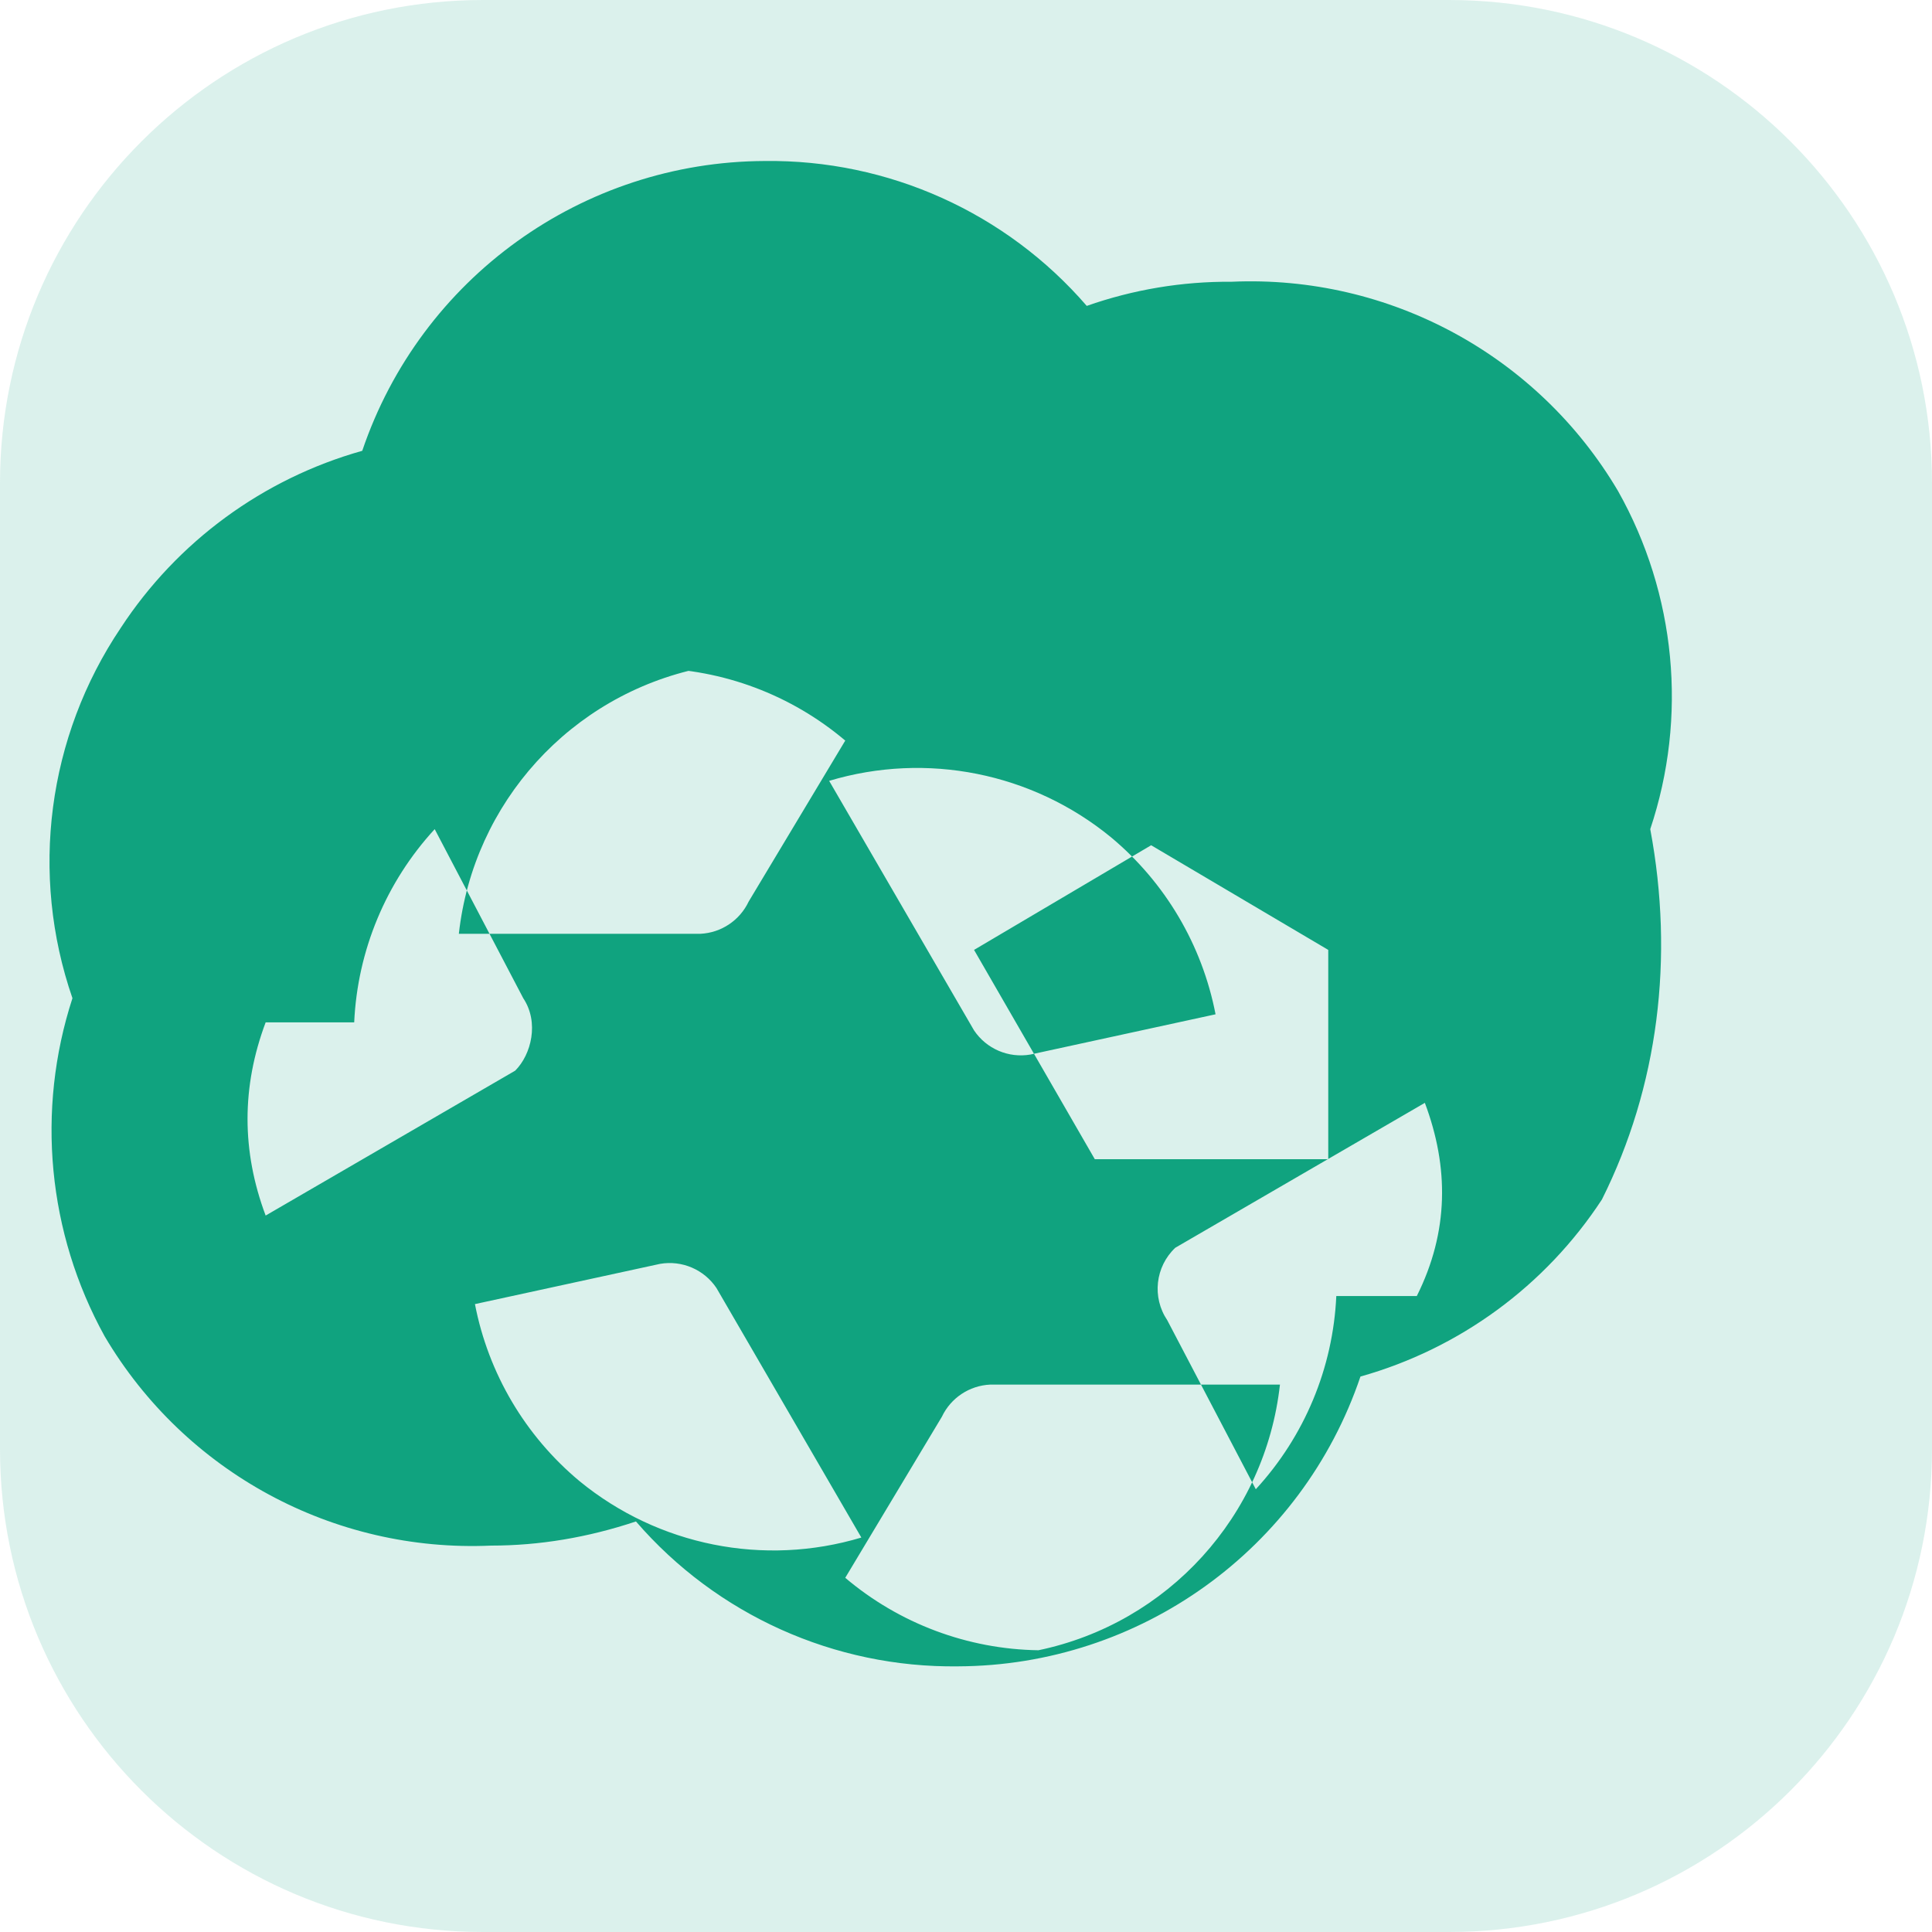
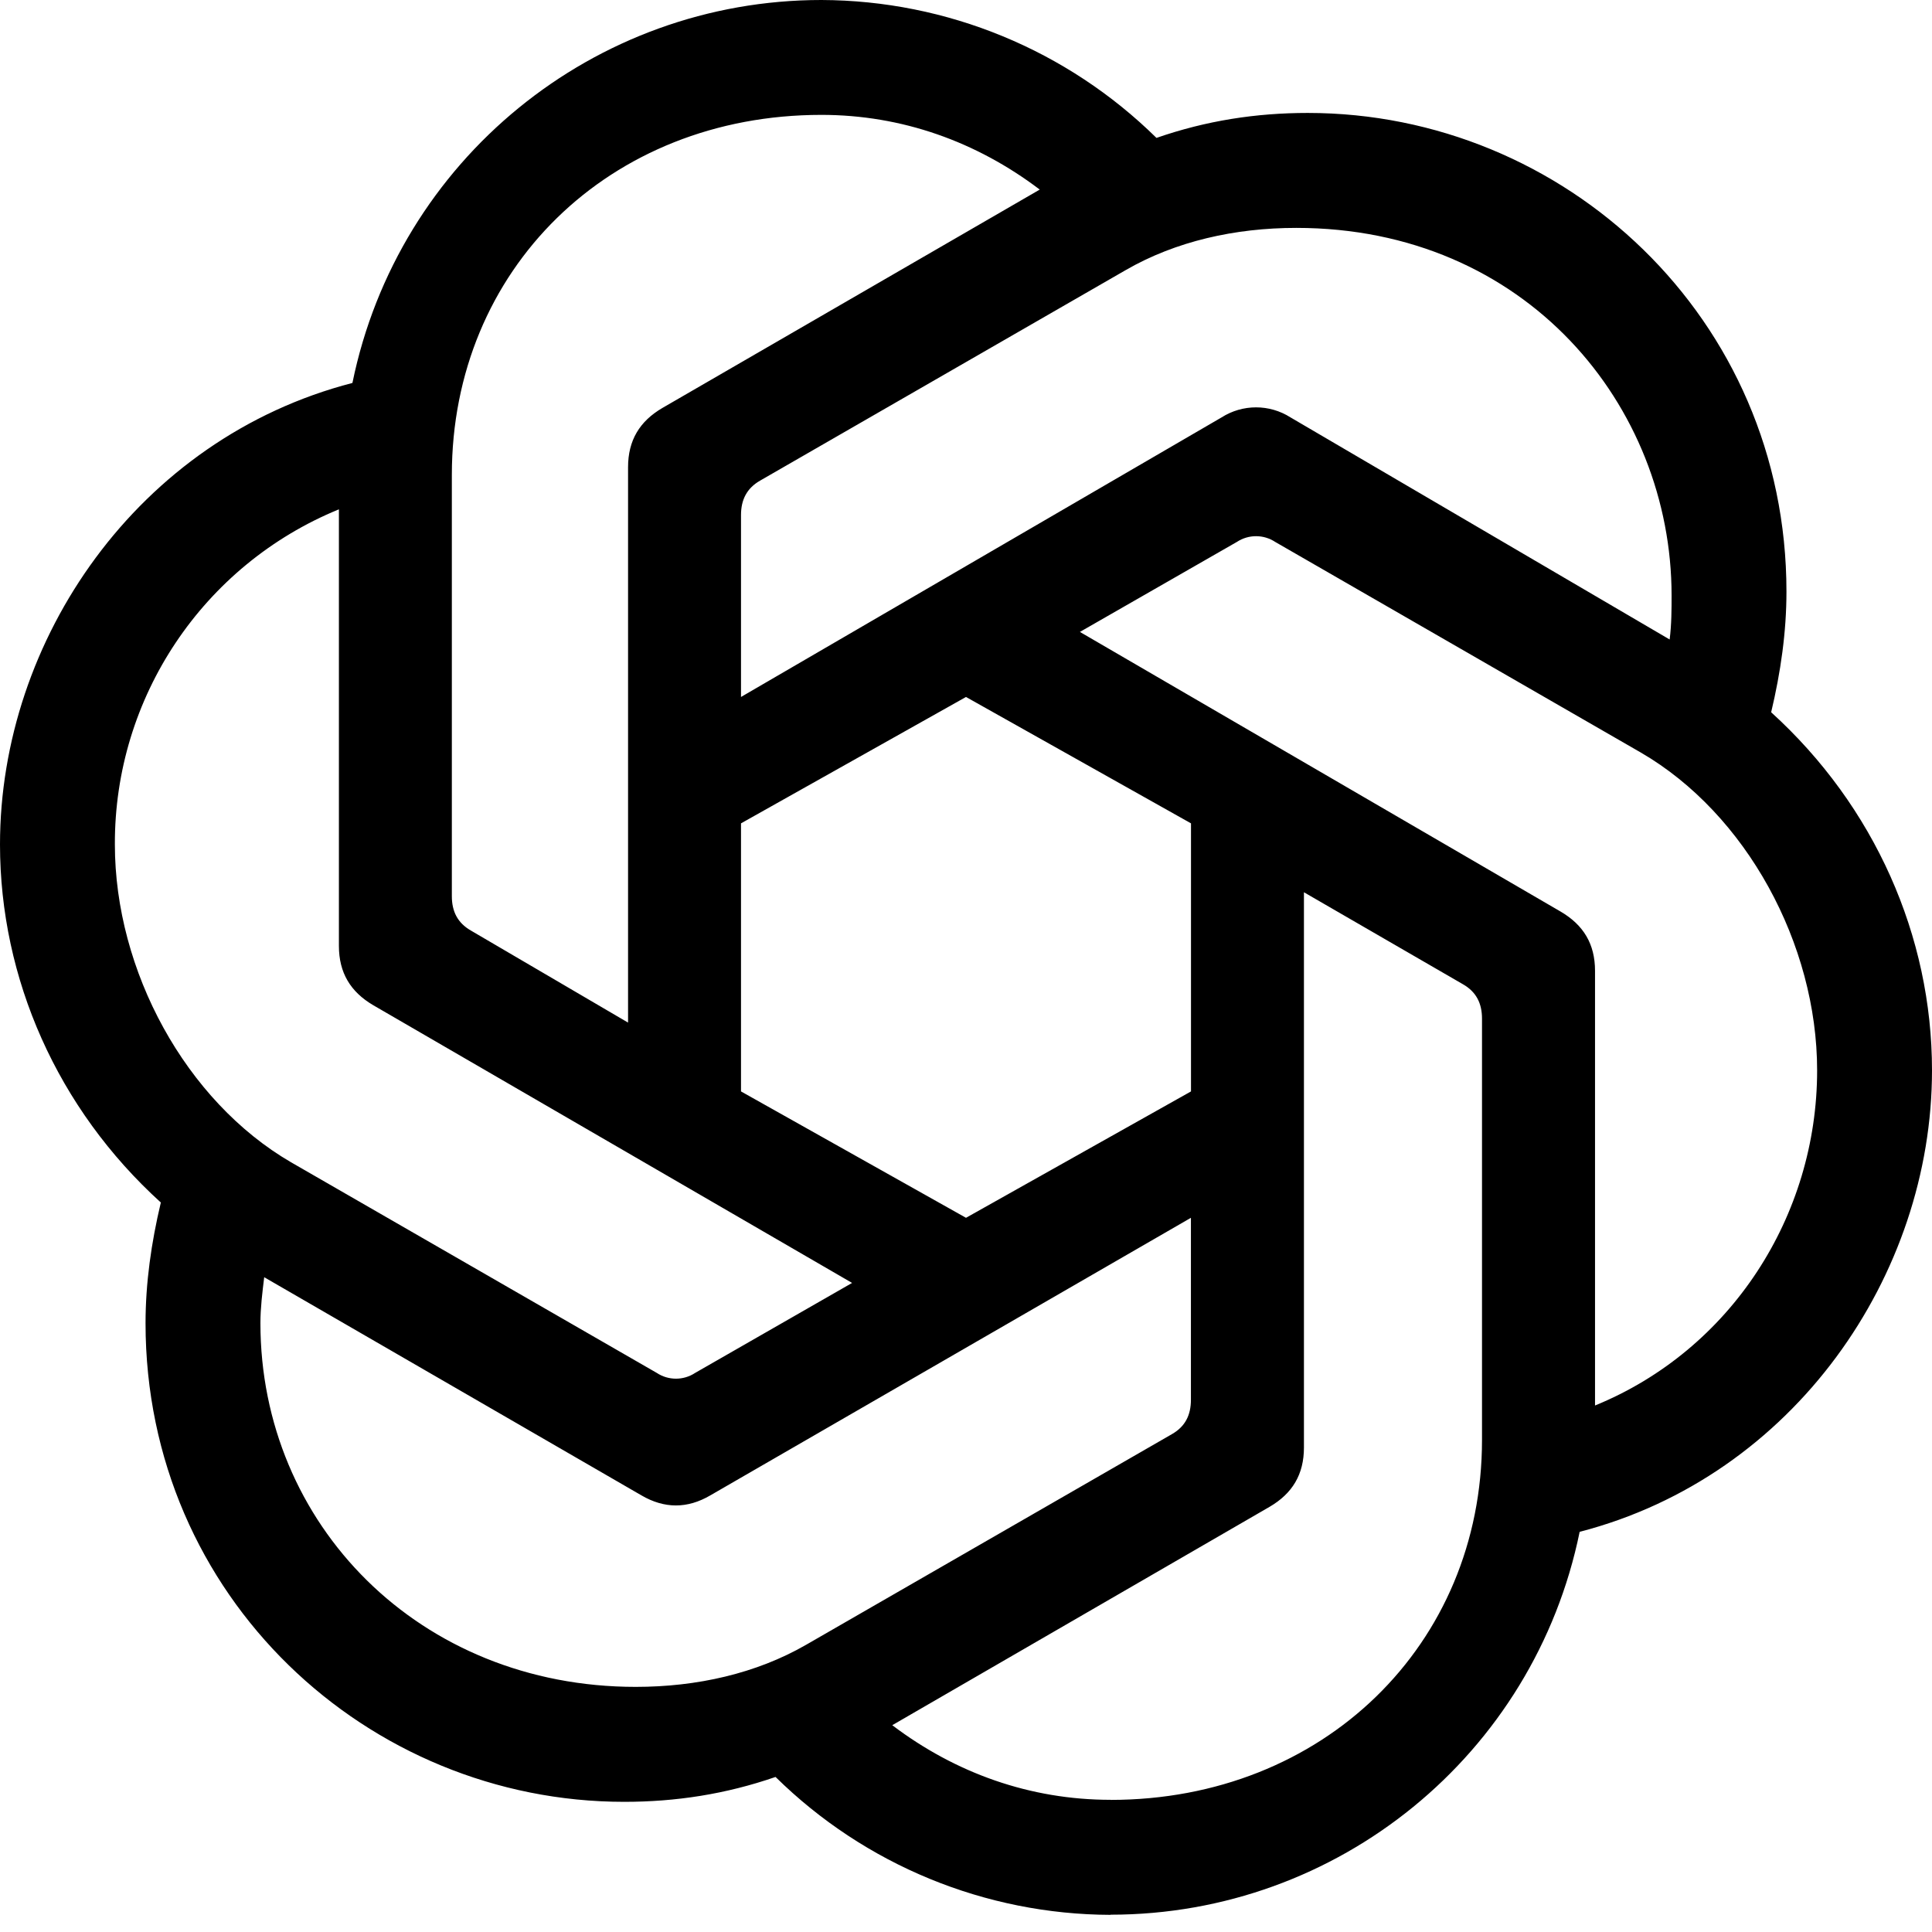
- <svg xmlns="http://www.w3.org/2000/svg" viewBox="0 0 24 24" width="100%" height="100%" fill="none">
-   <rect width="24" height="24" rx="6" fill="#10A37F" fill-opacity="0.15" />
-   <path d="M20.5 10.3a5.2 5.2 0 0 0-.4-4.2 5.3 5.3 0 0 0-4.8-2.6 5.3 5.3 0 0 0-1.8.3 5.2 5.2 0 0 0-4-1.8 5.3 5.3 0 0 0-5 3.6 5.3 5.3 0 0 0-3 2.2 5.2 5.2 0 0 0-.6 4.6 5.3 5.3 0 0 0 .4 4.2 5.3 5.3 0 0 0 4.8 2.6c.6 0 1.2-.1 1.8-.3a5.2 5.2 0 0 0 4 1.8 5.3 5.3 0 0 0 5-3.6 5.3 5.3 0 0 0 3-2.2c.7-1.4.9-3 .6-4.6zm-7.6 10.2a3.8 3.8 0 0 1-2.4-.9l1.2-2a.7.7 0 0 1 .6-.4h3.6a3.8 3.8 0 0 1-3 3.3zm-5.7-2.1a3.8 3.8 0 0 1-1.3-2.2l2.3-.5a.7.7 0 0 1 .7.3l1.8 3.1a3.8 3.8 0 0 1-3.5-.7zm-2.8-5.7a3.8 3.8 0 0 1 1-2.4l1.1 2.1c.2.3.1.7-.1.9l-3.1 1.8c-.3-.8-.3-1.6 0-2.4zm3.7-4.4a3.8 3.8 0 0 1 2.4.9l-1.2 2a.7.7 0 0 1-.6.4H5.7a3.8 3.8 0 0 1 3-3.3zm5.7 2.1a3.8 3.8 0 0 1 1.3 2.2l-2.3.5a.7.7 0 0 1-.7-.3l-1.8-3.1a3.8 3.8 0 0 1 3.5.7zm2.8 5.7a3.8 3.8 0 0 1-1 2.4l-1.1-2.1a.7.7 0 0 1 .1-.9l3.1-1.8c.3.8.3 1.6-.1 2.4zm-3-1.7l-1.5-2.6 2.2-1.3 2.2 1.3v2.6l-2.9 0z" fill="#10A37F" />
+ <svg xmlns="http://www.w3.org/2000/svg" fill="currentColor" fill-rule="evenodd" height="1em" style="flex:none;line-height:1" viewBox="0 0 24 24" width="1em">
+   <path d="M9.205 8.658v-2.26c0-.19.072-.333.238-.428l4.543-2.616c.619-.357 1.356-.523 2.117-.523 2.854 0 4.662 2.212 4.662 4.566 0 .167 0 .357-.024.547l-4.71-2.759a.797.797 0 00-.856 0l-5.97 3.473zm10.609 8.8V12.06c0-.333-.143-.57-.429-.737l-5.97-3.473 1.95-1.118a.433.433 0 01.476 0l4.543 2.617c1.309.76 2.189 2.378 2.189 3.948 0 1.808-1.07 3.473-2.76 4.163zM7.802 12.703l-1.95-1.142c-.167-.095-.239-.238-.239-.428V5.899c0-2.545 1.95-4.472 4.591-4.472 1 0 1.927.333 2.712.928L8.23 5.067c-.285.166-.428.404-.428.737v6.898zM12 15.128l-2.795-1.57v-3.33L12 8.658l2.795 1.57v3.33L12 15.128zm1.796 7.23c-1 0-1.927-.332-2.712-.927l4.686-2.712c.285-.166.428-.404.428-.737v-6.898l1.974 1.142c.167.095.238.238.238.428v5.233c0 2.545-1.974 4.472-4.614 4.472zm-5.637-5.303l-4.544-2.617c-1.308-.761-2.188-2.378-2.188-3.948A4.482 4.482 0 014.21 6.327v5.423c0 .333.143.571.428.738l5.947 3.449-1.95 1.118a.432.432 0 01-.476 0zm-.262 3.9c-2.688 0-4.662-2.021-4.662-4.519 0-.19.024-.38.047-.57l4.686 2.71c.286.167.571.167.856 0l5.97-3.448v2.26c0 .19-.07.333-.237.428l-4.543 2.616c-.619.357-1.356.523-2.117.523zm5.899 2.83a5.947 5.947 0 005.827-4.756C22.287 18.339 24 15.84 24 13.296c0-1.665-.713-3.282-1.998-4.448.119-.5.19-.999.19-1.498 0-3.401-2.759-5.947-5.946-5.947-.642 0-1.26.095-1.88.31A5.962 5.962 0 0010.205 0a5.947 5.947 0 00-5.827 4.757C1.713 5.447 0 7.945 0 10.49c0 1.666.713 3.283 1.998 4.448-.119.5-.19 1-.19 1.499 0 3.401 2.759 5.946 5.946 5.946.642 0 1.26-.095 1.88-.309a5.96 5.96 0 004.162 1.713z" />
</svg>
